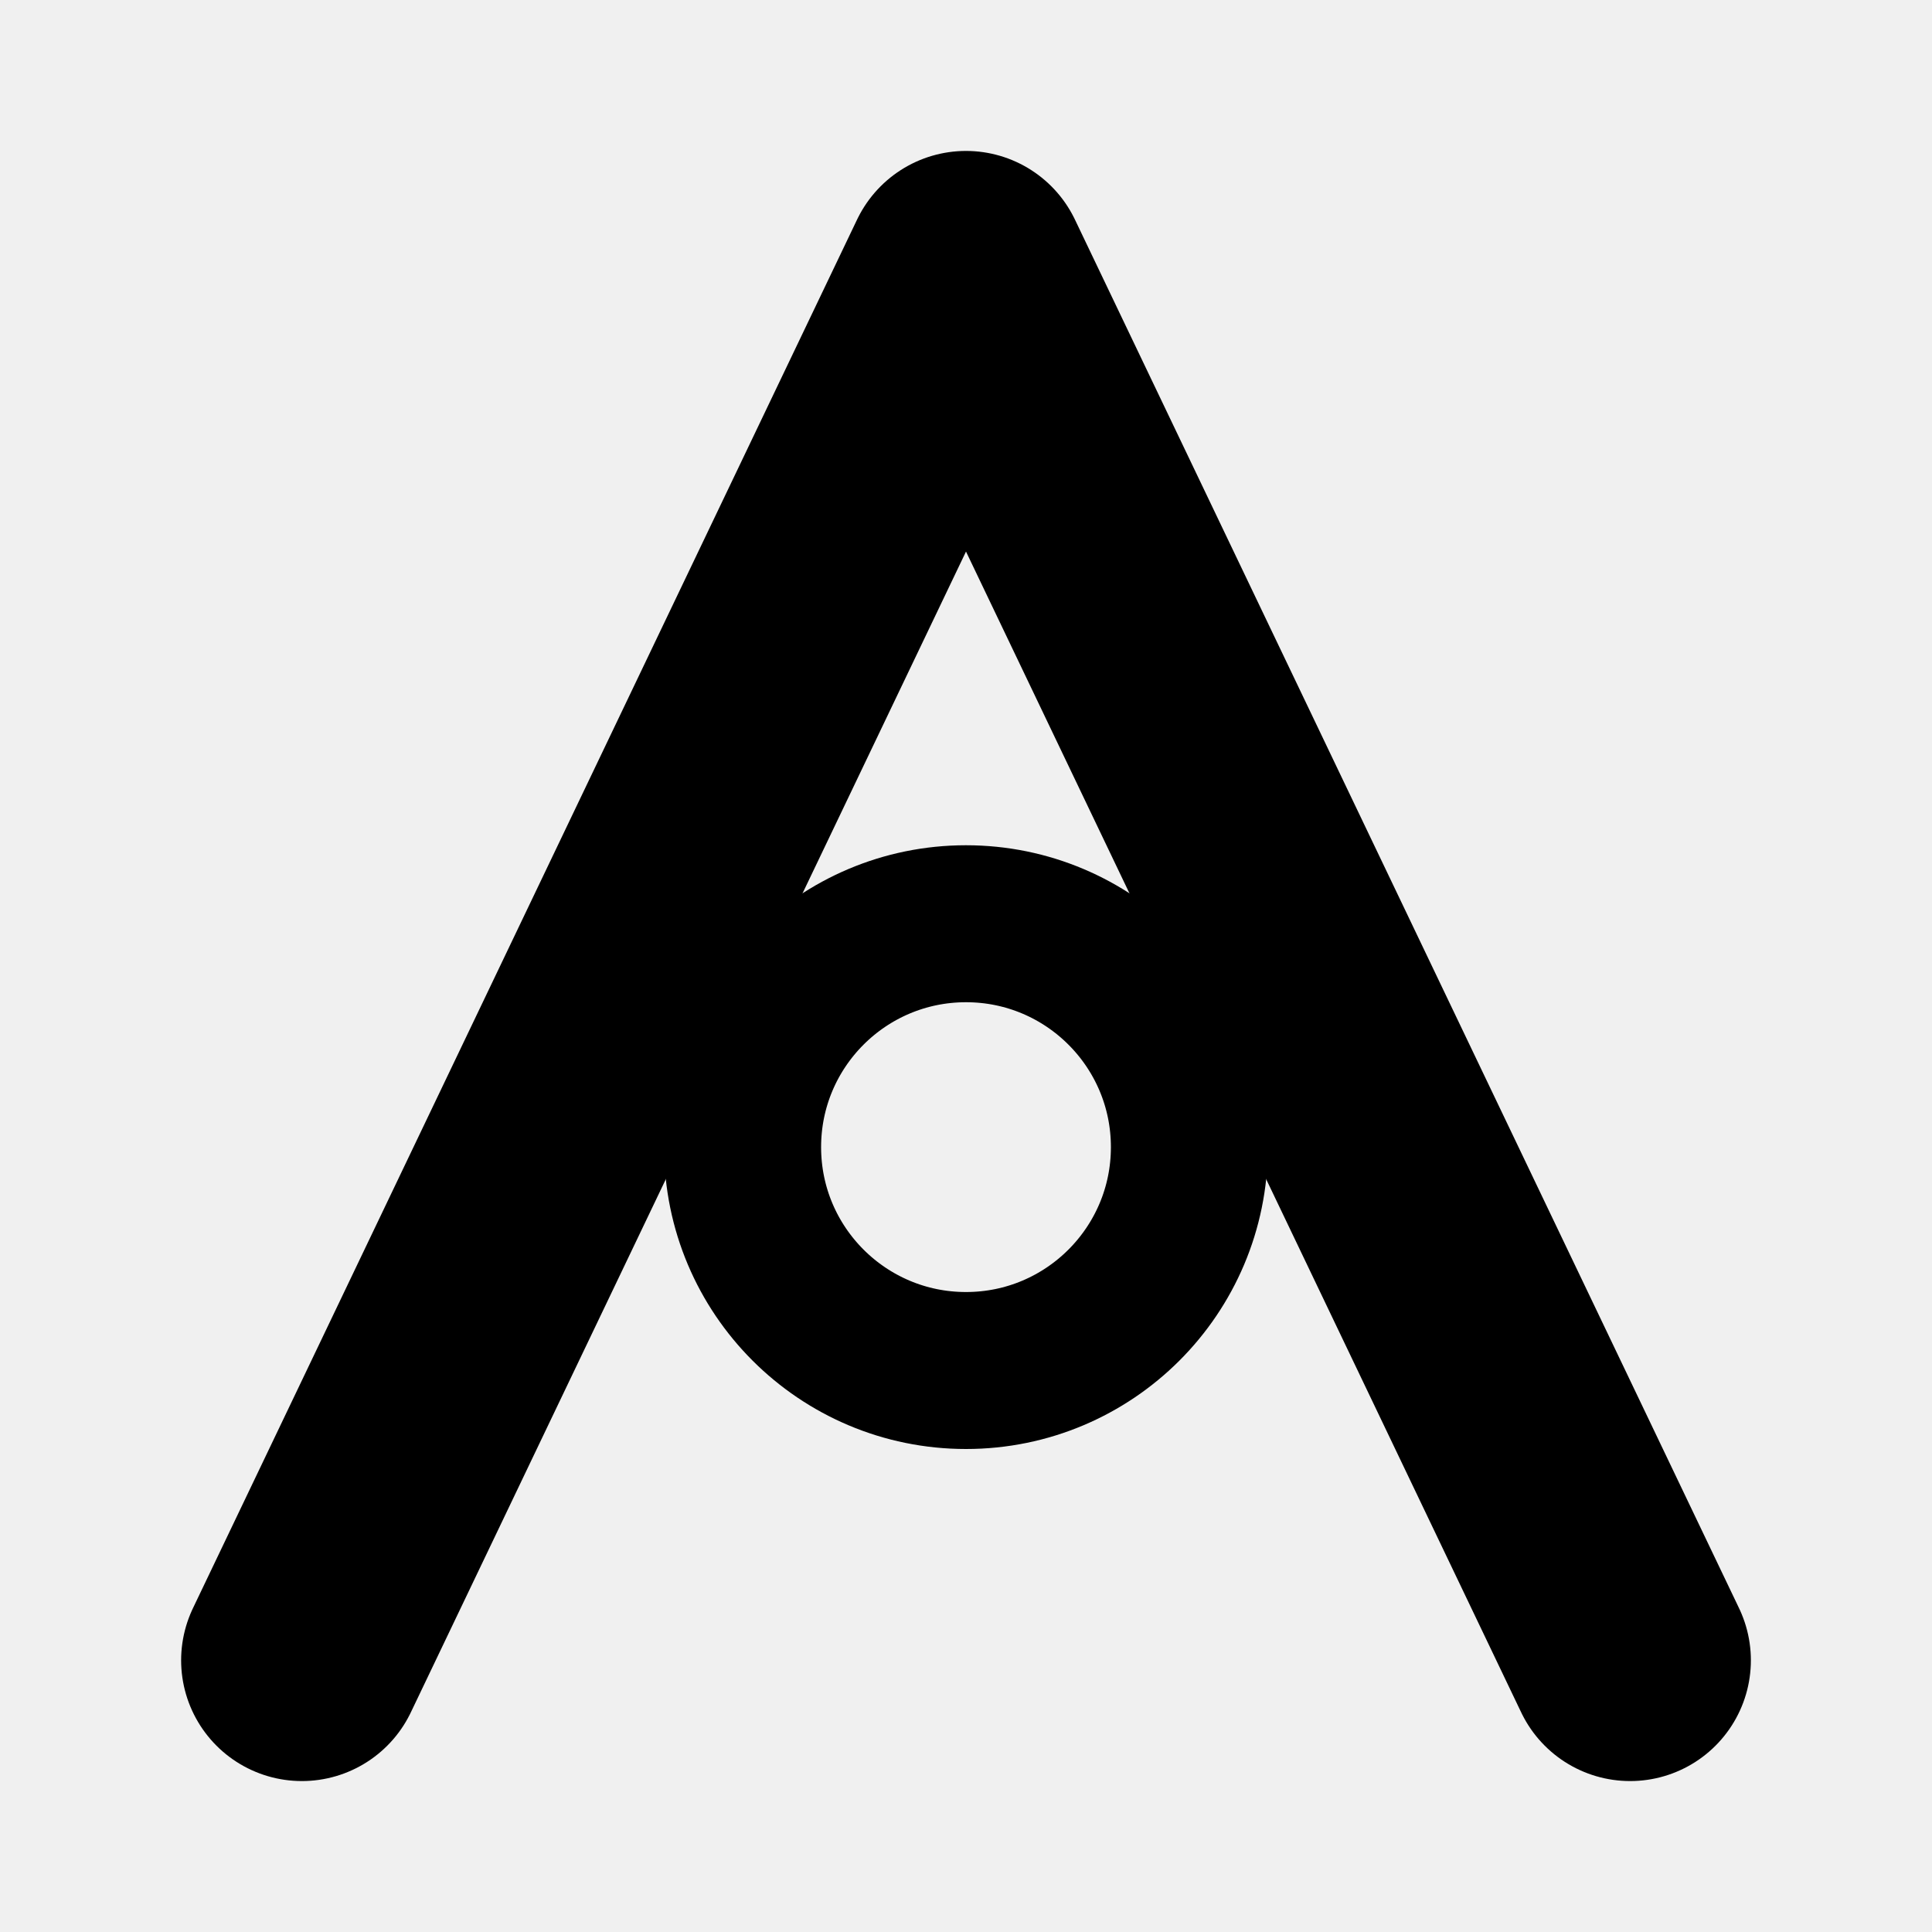
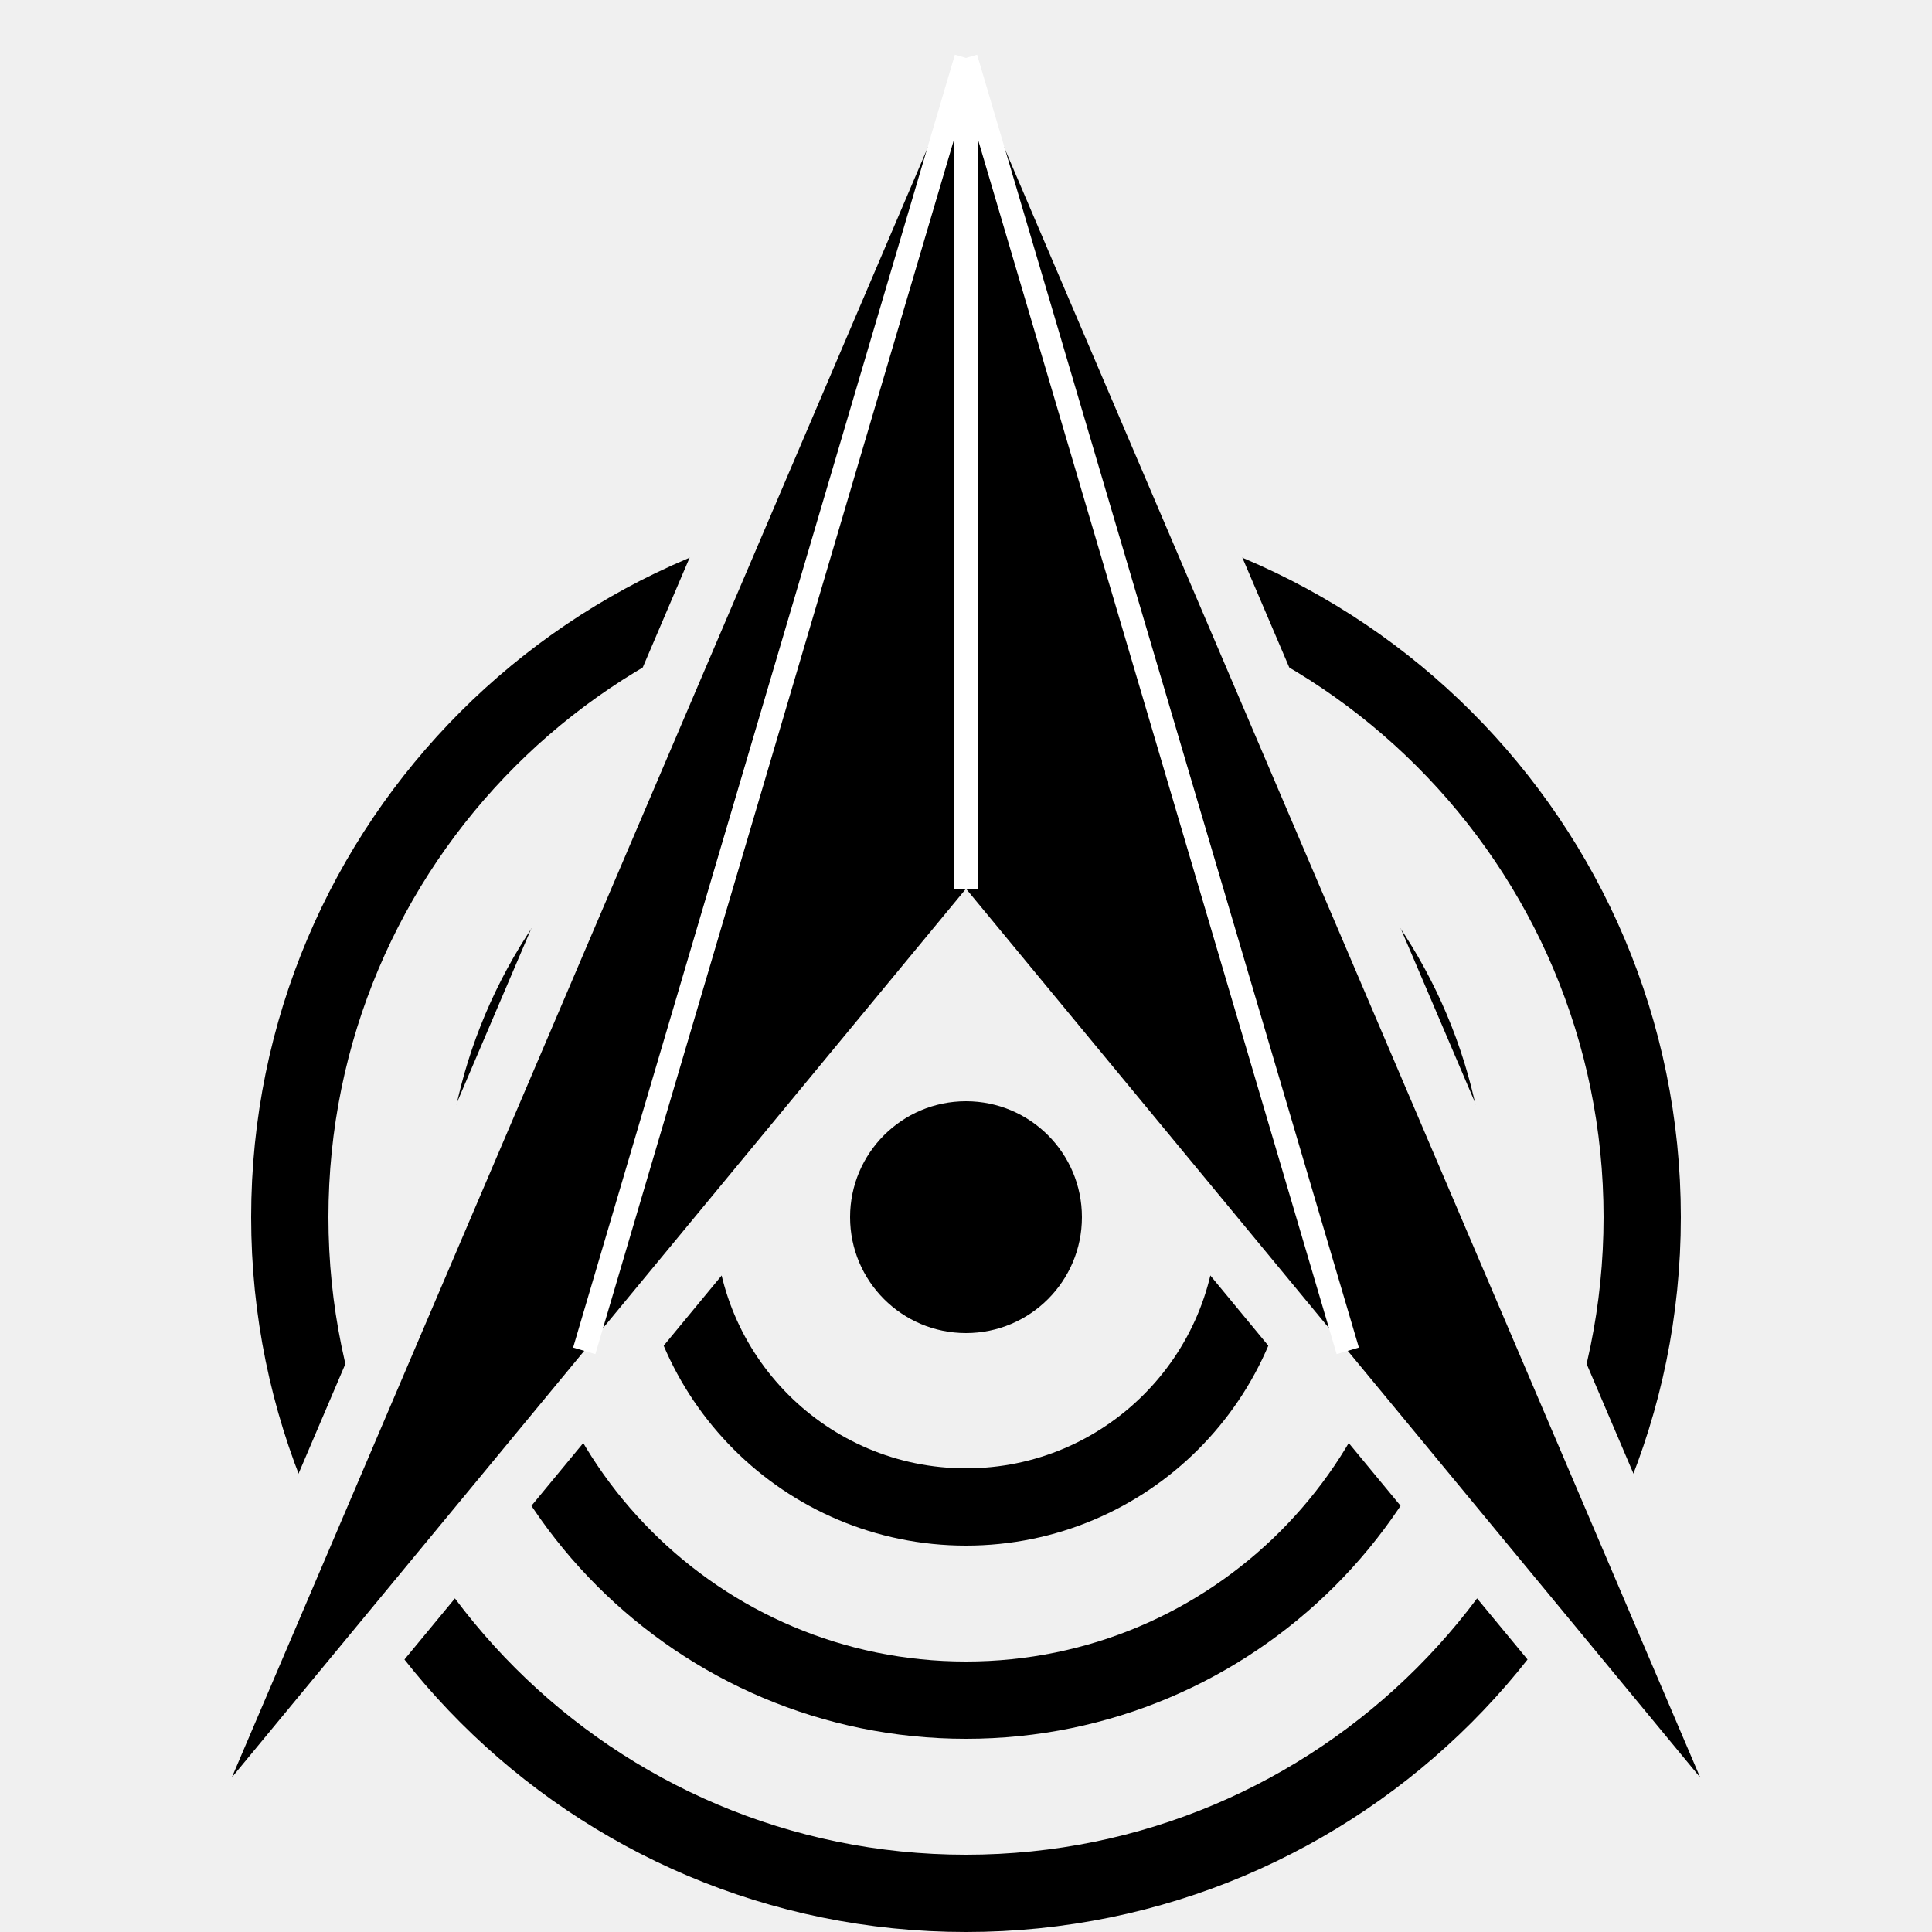
- <svg xmlns="http://www.w3.org/2000/svg" viewBox="0 0 64 64">
-   <path d="M10 55 32 9 54 55" fill="none" stroke="#000" stroke-width="8" stroke-linecap="round" stroke-linejoin="round" />
-   <circle cx="32" cy="38" r="7.4" fill="none" stroke="#000" stroke-width="5.2" />
+ <svg xmlns="http://www.w3.org/2000/svg" viewBox="0 0 100 100">
+   <mask id="a" maskUnits="userSpaceOnUse" x="-10" y="-10" width="120" height="120">
+     <rect x="-10" y="-10" width="120" height="120" fill="#fff" />
+     <path d="M50 3 L12 92 L50 46 L88 92Z" stroke="#000" stroke-width="6" stroke-linejoin="round" />
+   </mask>
+   <g mask="url(#a)">
+     <circle cx="50" cy="63" r="35" fill="none" stroke="#000" stroke-width="4" />
+     <circle cx="50" cy="63" r="25" fill="none" stroke="#000" stroke-width="4" />
+     <circle cx="50" cy="63" r="15" fill="none" stroke="#000" stroke-width="4" />
+     <circle cx="50" cy="63" r="6" fill="#000" />
+   </g>
+   <path d="M50 3 L12 92 L30.24 69.92Z" fill="#000" />
+   <path d="M50 3 L30.24 69.92 L50 46Z" fill="#000" />
+   <path d="M50 3 L50 46 L69.76 69.92Z" fill="#000" />
+   <path d="M50 3 L69.76 69.92 L88 92Z" fill="#000" />
+   <path d="M50 3 L50 46M50 3 L30.24 69.92M50 3 L69.76 69.92" stroke="#fff" stroke-width="1.2" />
</svg>
